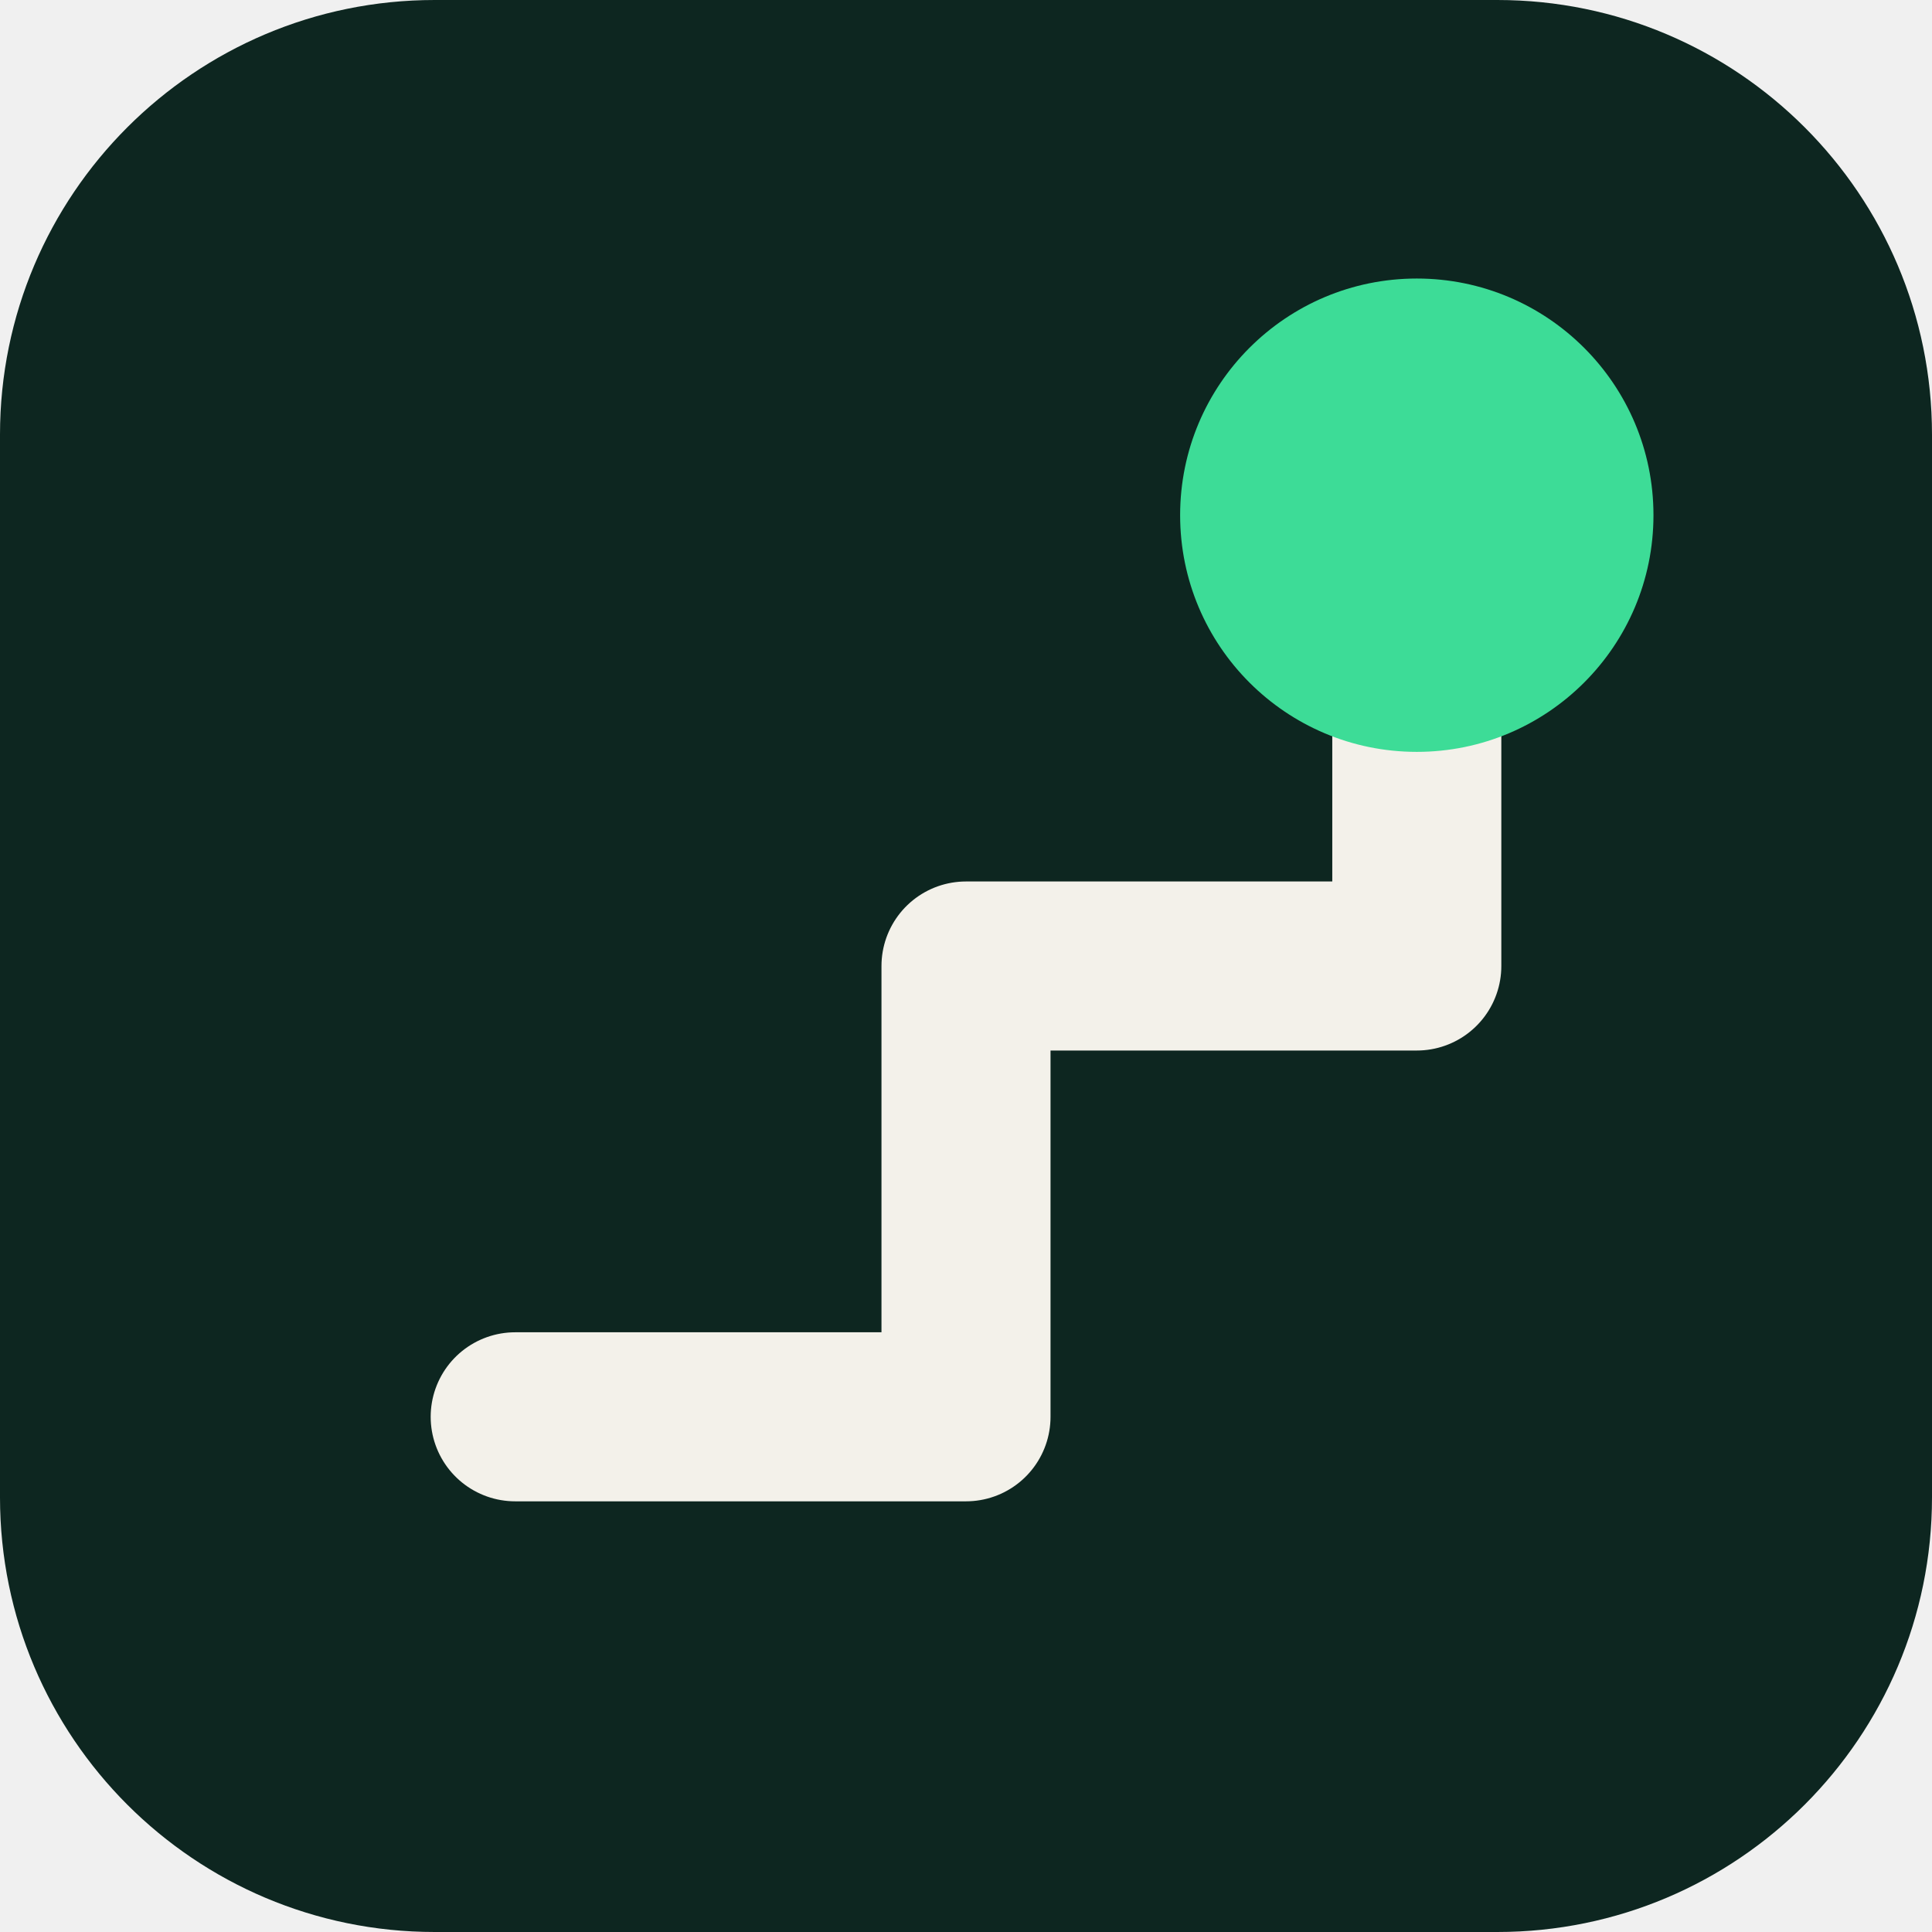
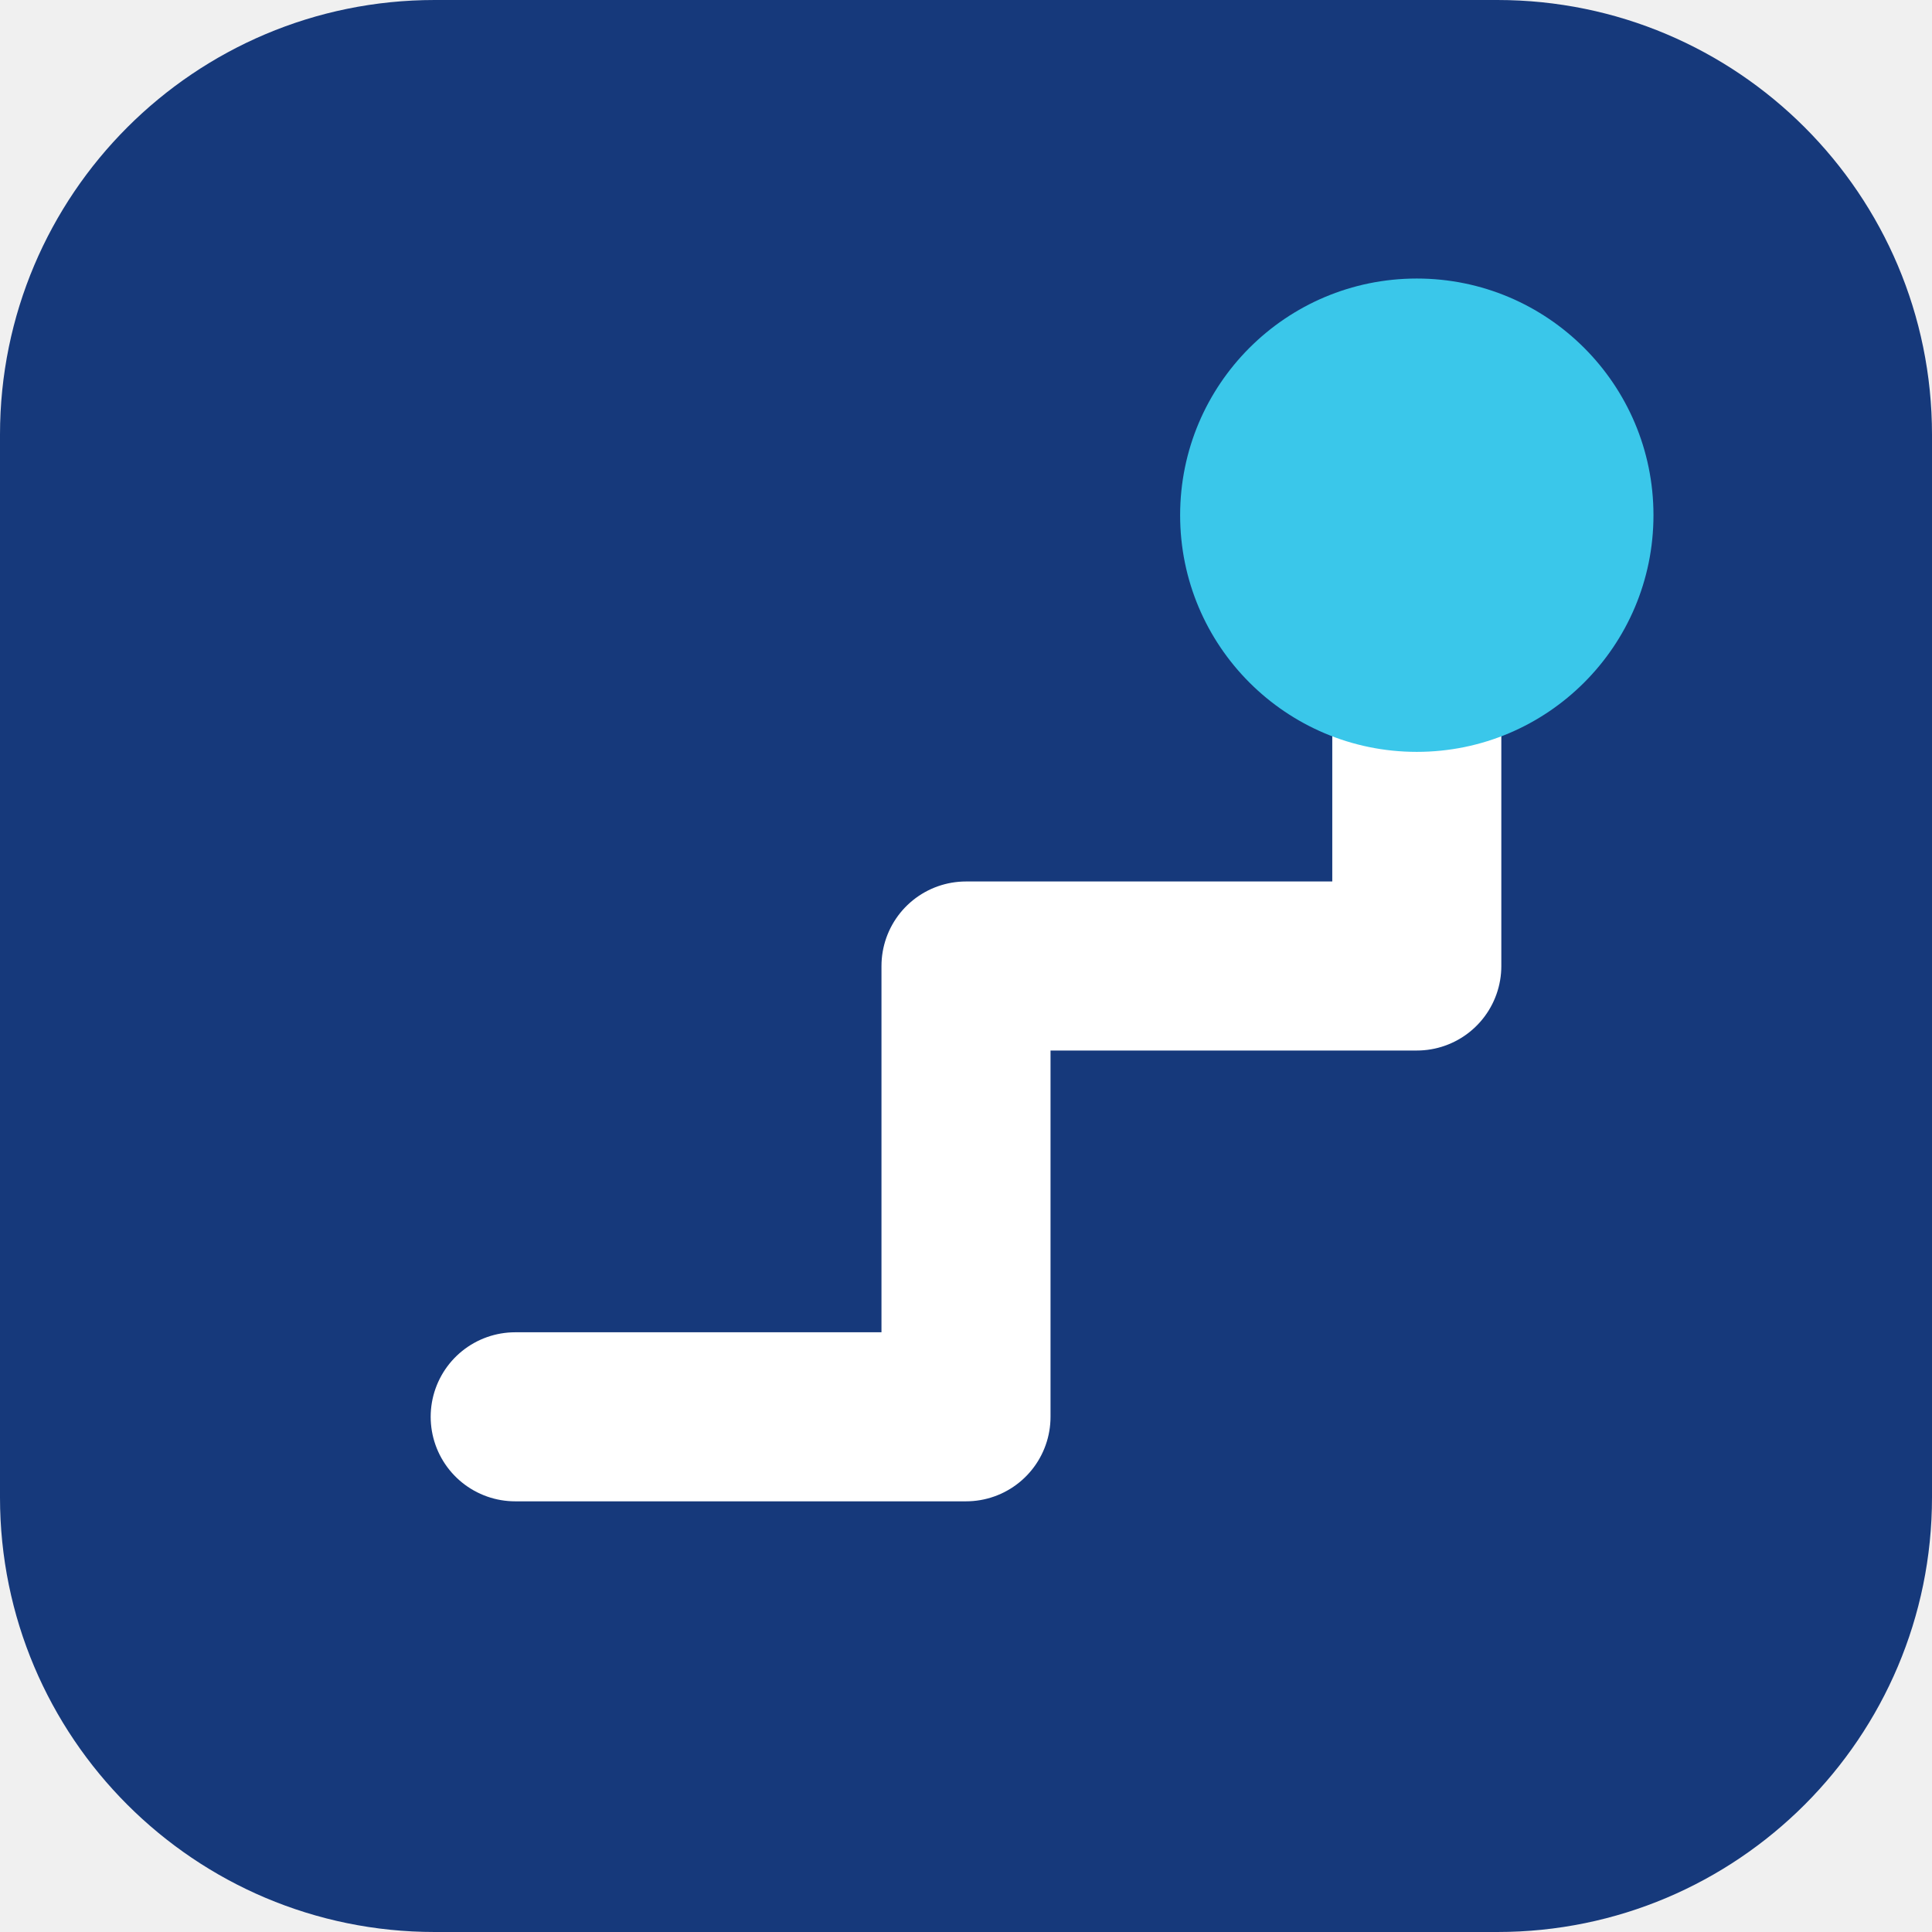
<svg xmlns="http://www.w3.org/2000/svg" viewBox="0 0 120 120">
-   <rect width="120" height="120" rx="27" fill="#0d2620" />
+   <rect width="120" height="120" rx="27" fill="#16397b" />
  <g transform="translate(18 18) scale(0.7)">
-     <path d="M20 100 H60 V60 H100 V24" fill="none" stroke="#f3f1ea" stroke-width="15" stroke-linecap="round" stroke-linejoin="round" />
-     <circle cx="100" cy="20" r="21" fill="#3ddc97" />
+     <path d="M20 100 H60 V60 H100 V24" fill="none" stroke="#ffffff" stroke-width="15" stroke-linecap="round" stroke-linejoin="round" />
+     <circle cx="100" cy="20" r="21" fill="#3ac7ea" />
  </g>
</svg>
